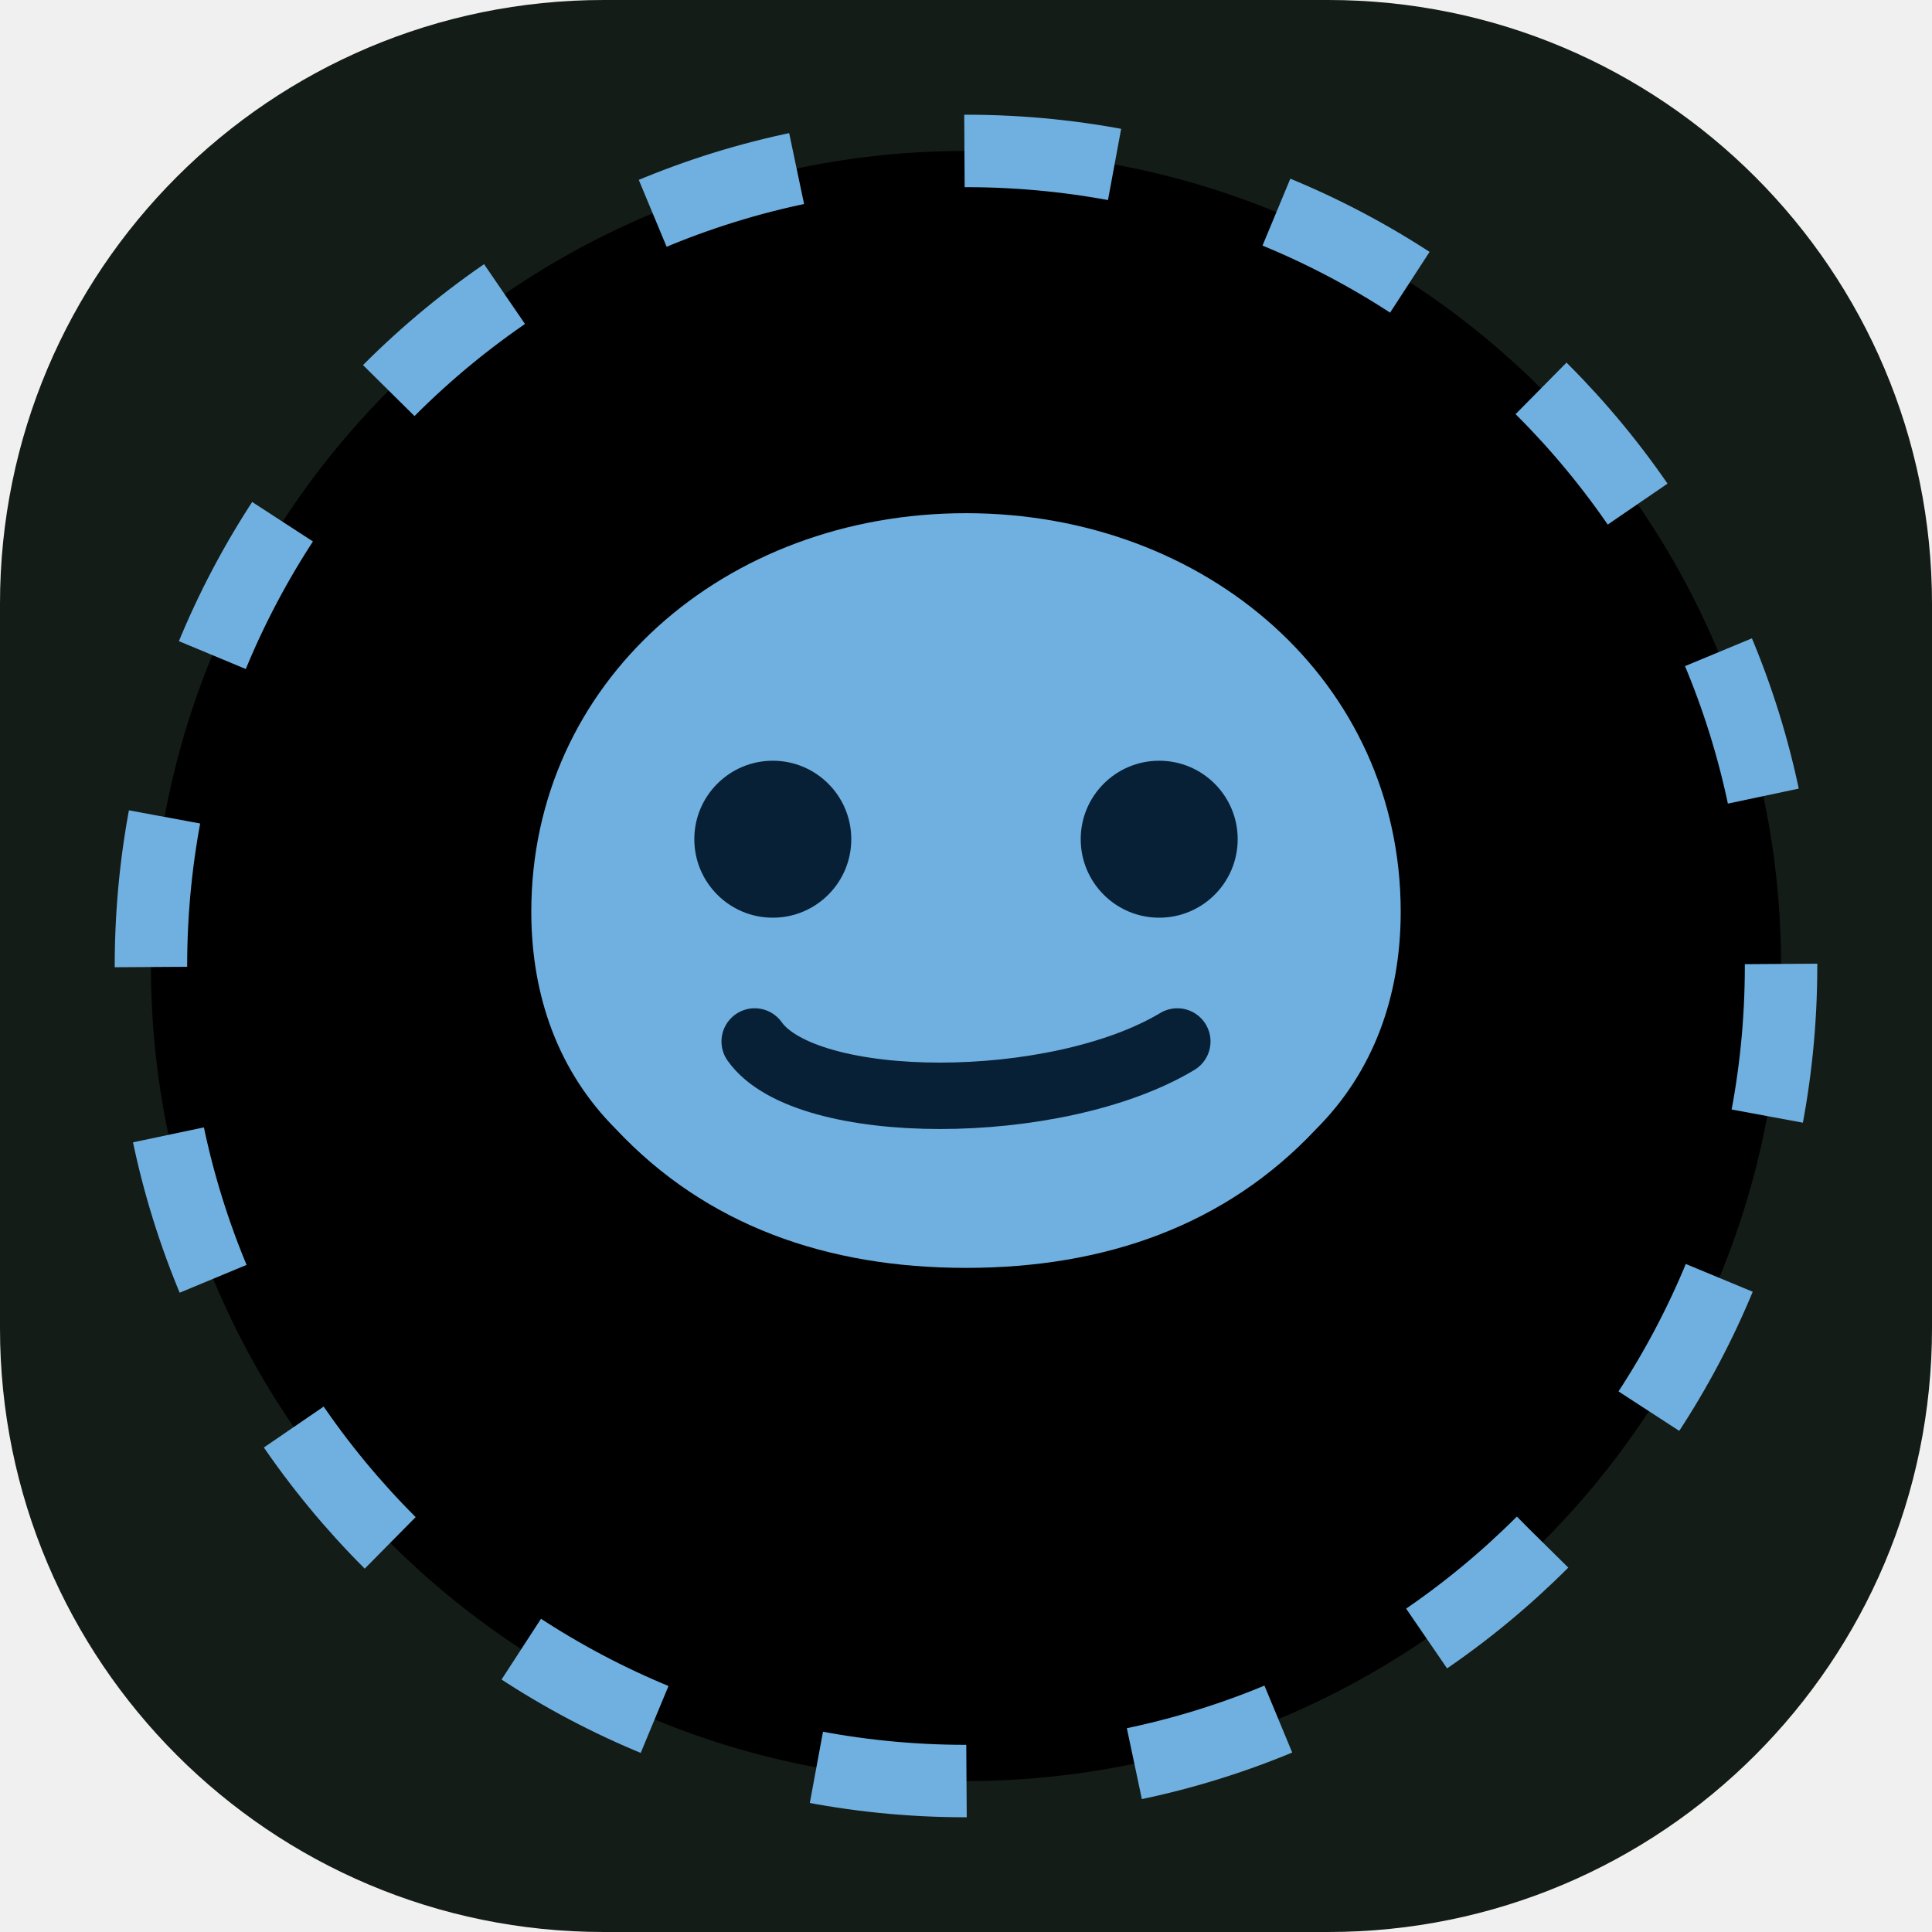
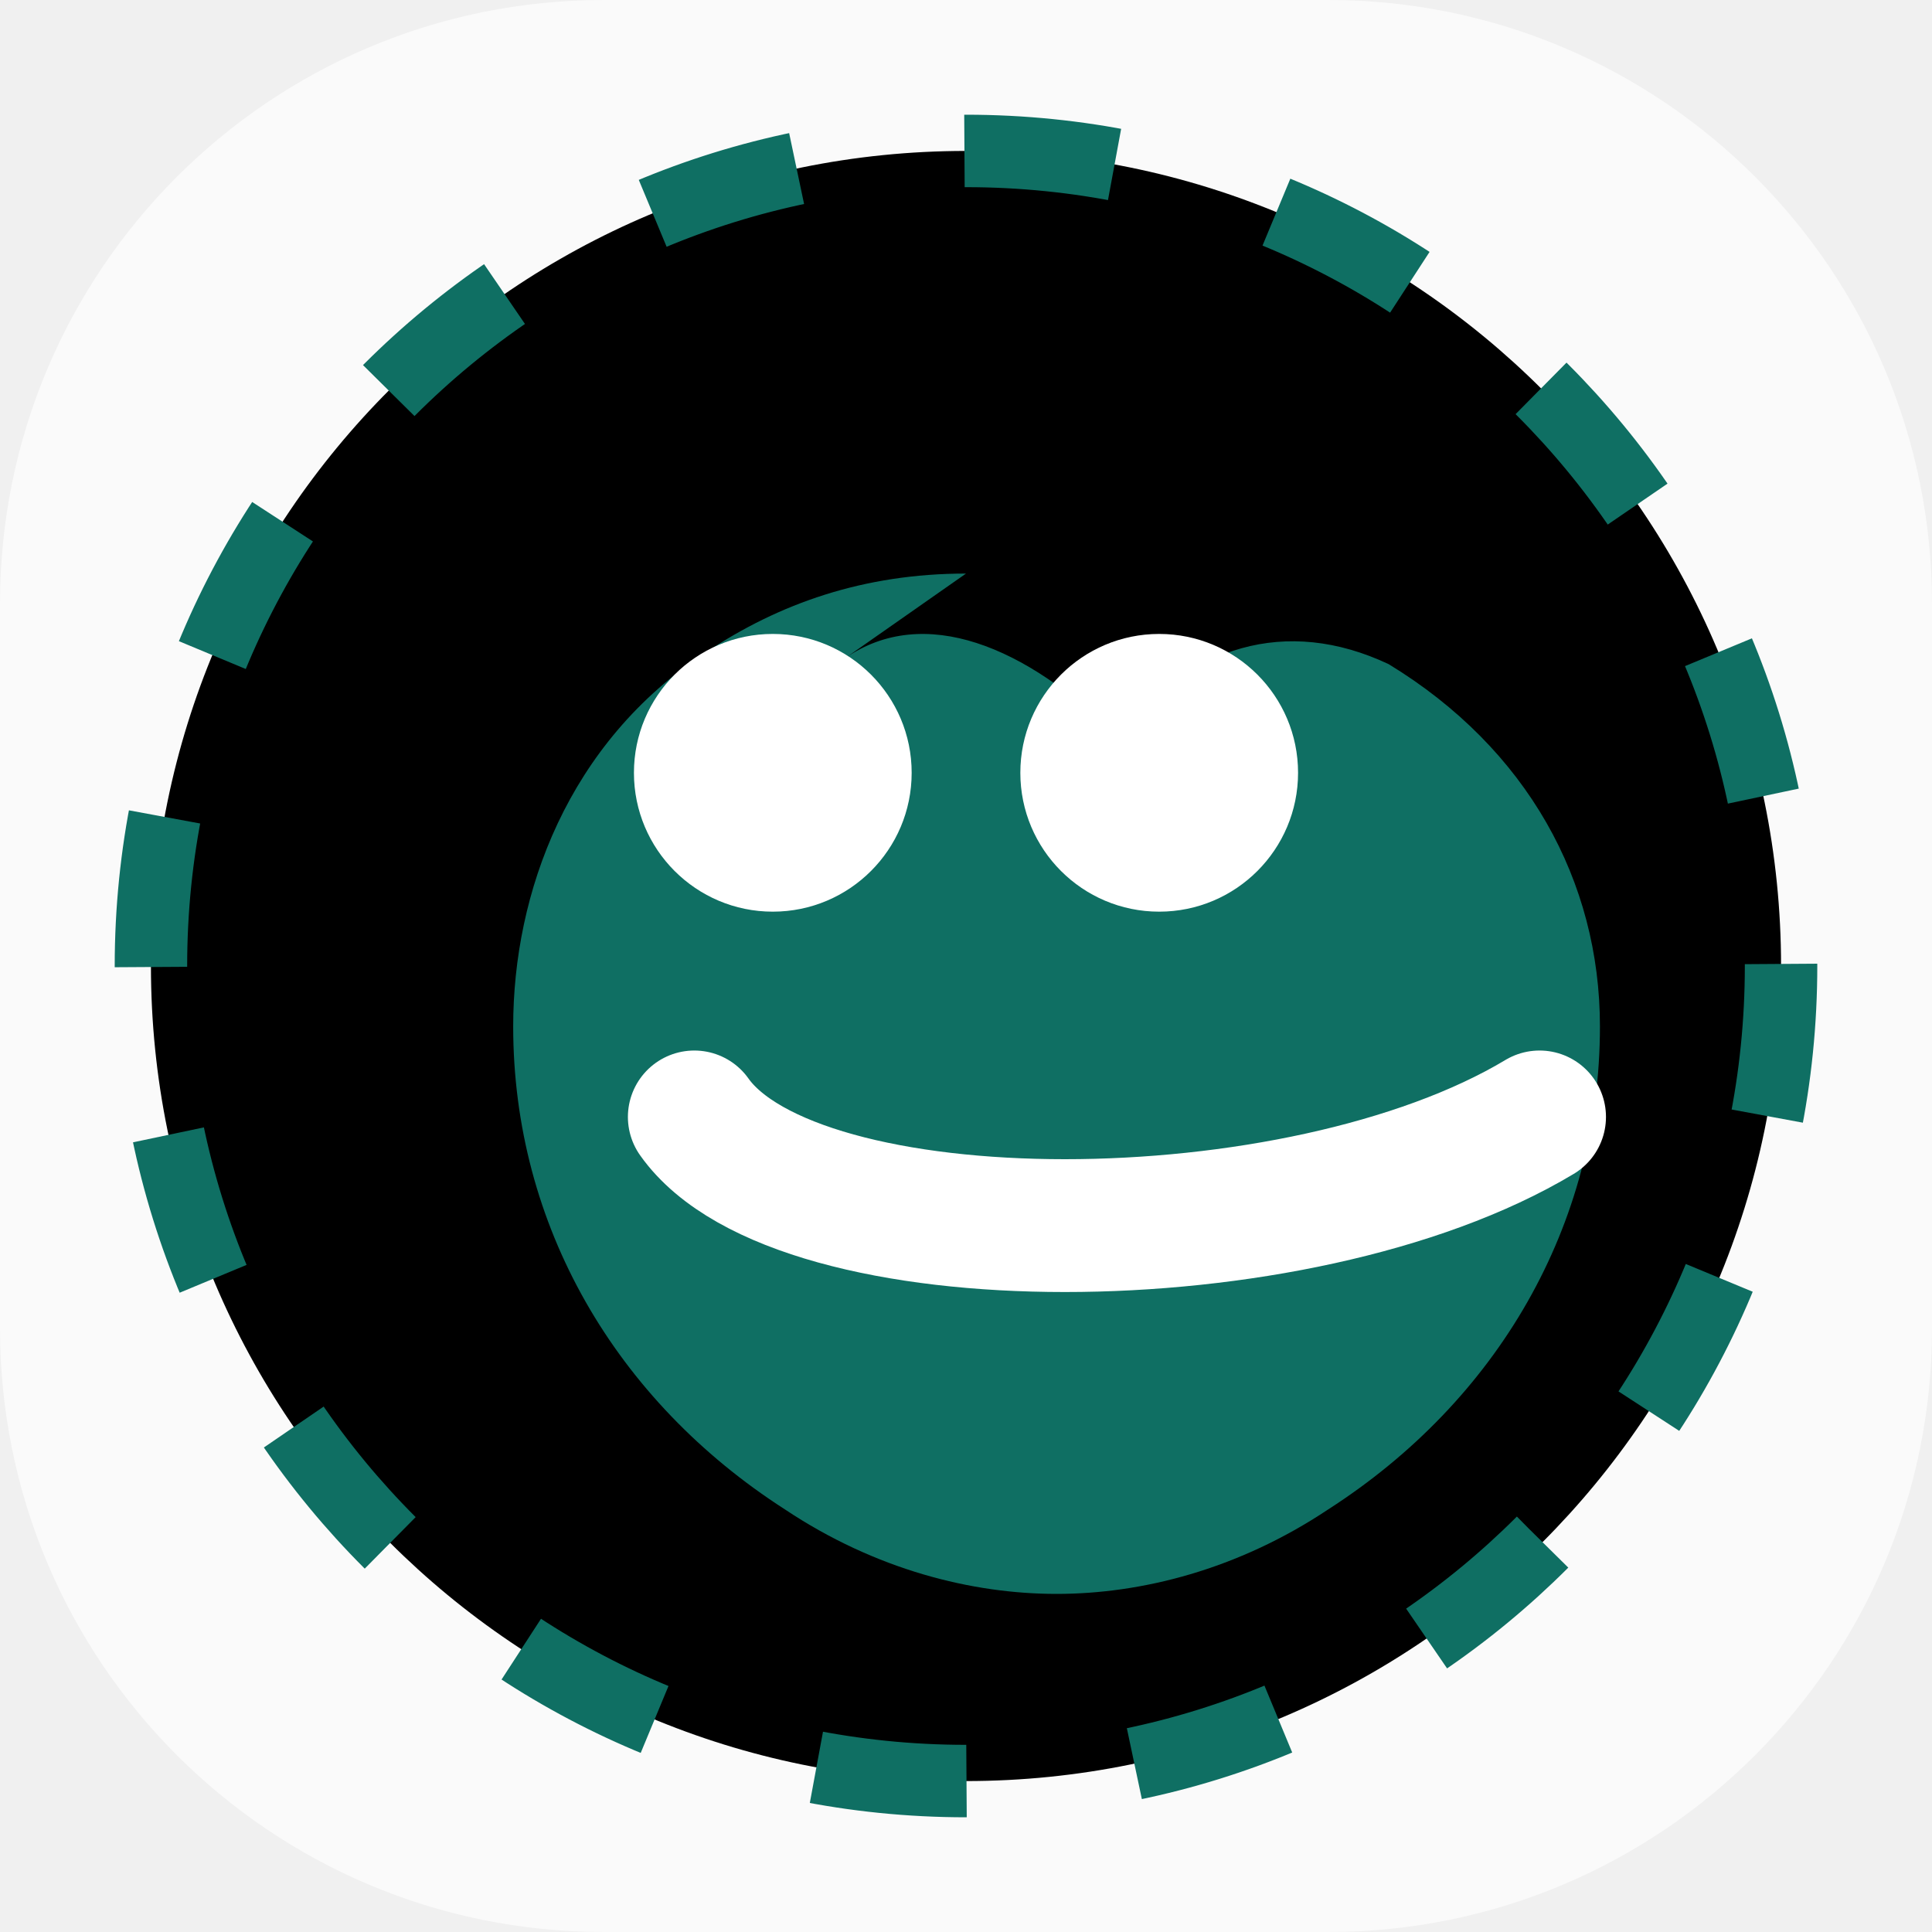
<svg xmlns="http://www.w3.org/2000/svg" width="64" height="64" viewBox="0 0 64 64">
-   <rect width="64" height="64" rx="20" fill="#141c17" />
-   <circle cx="32" cy="32" r="27" stroke="#6fb0e0" stroke-width="2.4" stroke-dasharray="5 5.6" />
-   <path d="M32 17c8 0 14.4 5.6 14.4 13.2 0 2.8-.9 5.3-2.8 7.2C40.6 40.6 36.6 42 32 42s-8.6-1.4-11.6-4.6c-1.9-1.9-2.8-4.4-2.8-7.2C17.6 22.6 24 17 32 17Z" fill="#6fb0e0" />
-   <circle cx="25.6" cy="27.8" r="2.6" fill="#082036" />
-   <circle cx="38.4" cy="27.8" r="2.6" fill="#082036" />
-   <path d="M25 34.5c1.7 2.4 10 2.4 14 0" stroke="#082036" stroke-width="2.2" stroke-linecap="round" fill="none" />
+   <rect width="64" height="64" rx="20" fill="#fafafa" />
+   <circle cx="32" cy="32" r="27" stroke="#0f6f63" stroke-width="2.4" stroke-dasharray="5 5.6" />
+   <path d="M32 19c-3.4 0-6.2 1-8.6 2.6-4.6 3-6.4 8-6.4 12.4 0 6.6 3.4 12.4 9 16 3 2 6.2 2.8 9 2.8s6-.8 9-2.8c5.6-3.6 9-9.4 9-16 0-4.8-2.4-9.2-7-12-3.4-1.6-6.6-.6-9 2.4-3-3-6.4-4.4-9-2.6Z" fill="#0f6f63" />
+   <circle cx="25.6" cy="25.6" r="4.6" fill="#ffffff" />
+   <circle cx="38.4" cy="25.6" r="4.6" fill="#ffffff" />
+   <path d="M23 37c3.4 4.8 20 4.8 28 0" stroke="#ffffff" stroke-width="4.4" stroke-linecap="round" fill="none" />
</svg>
